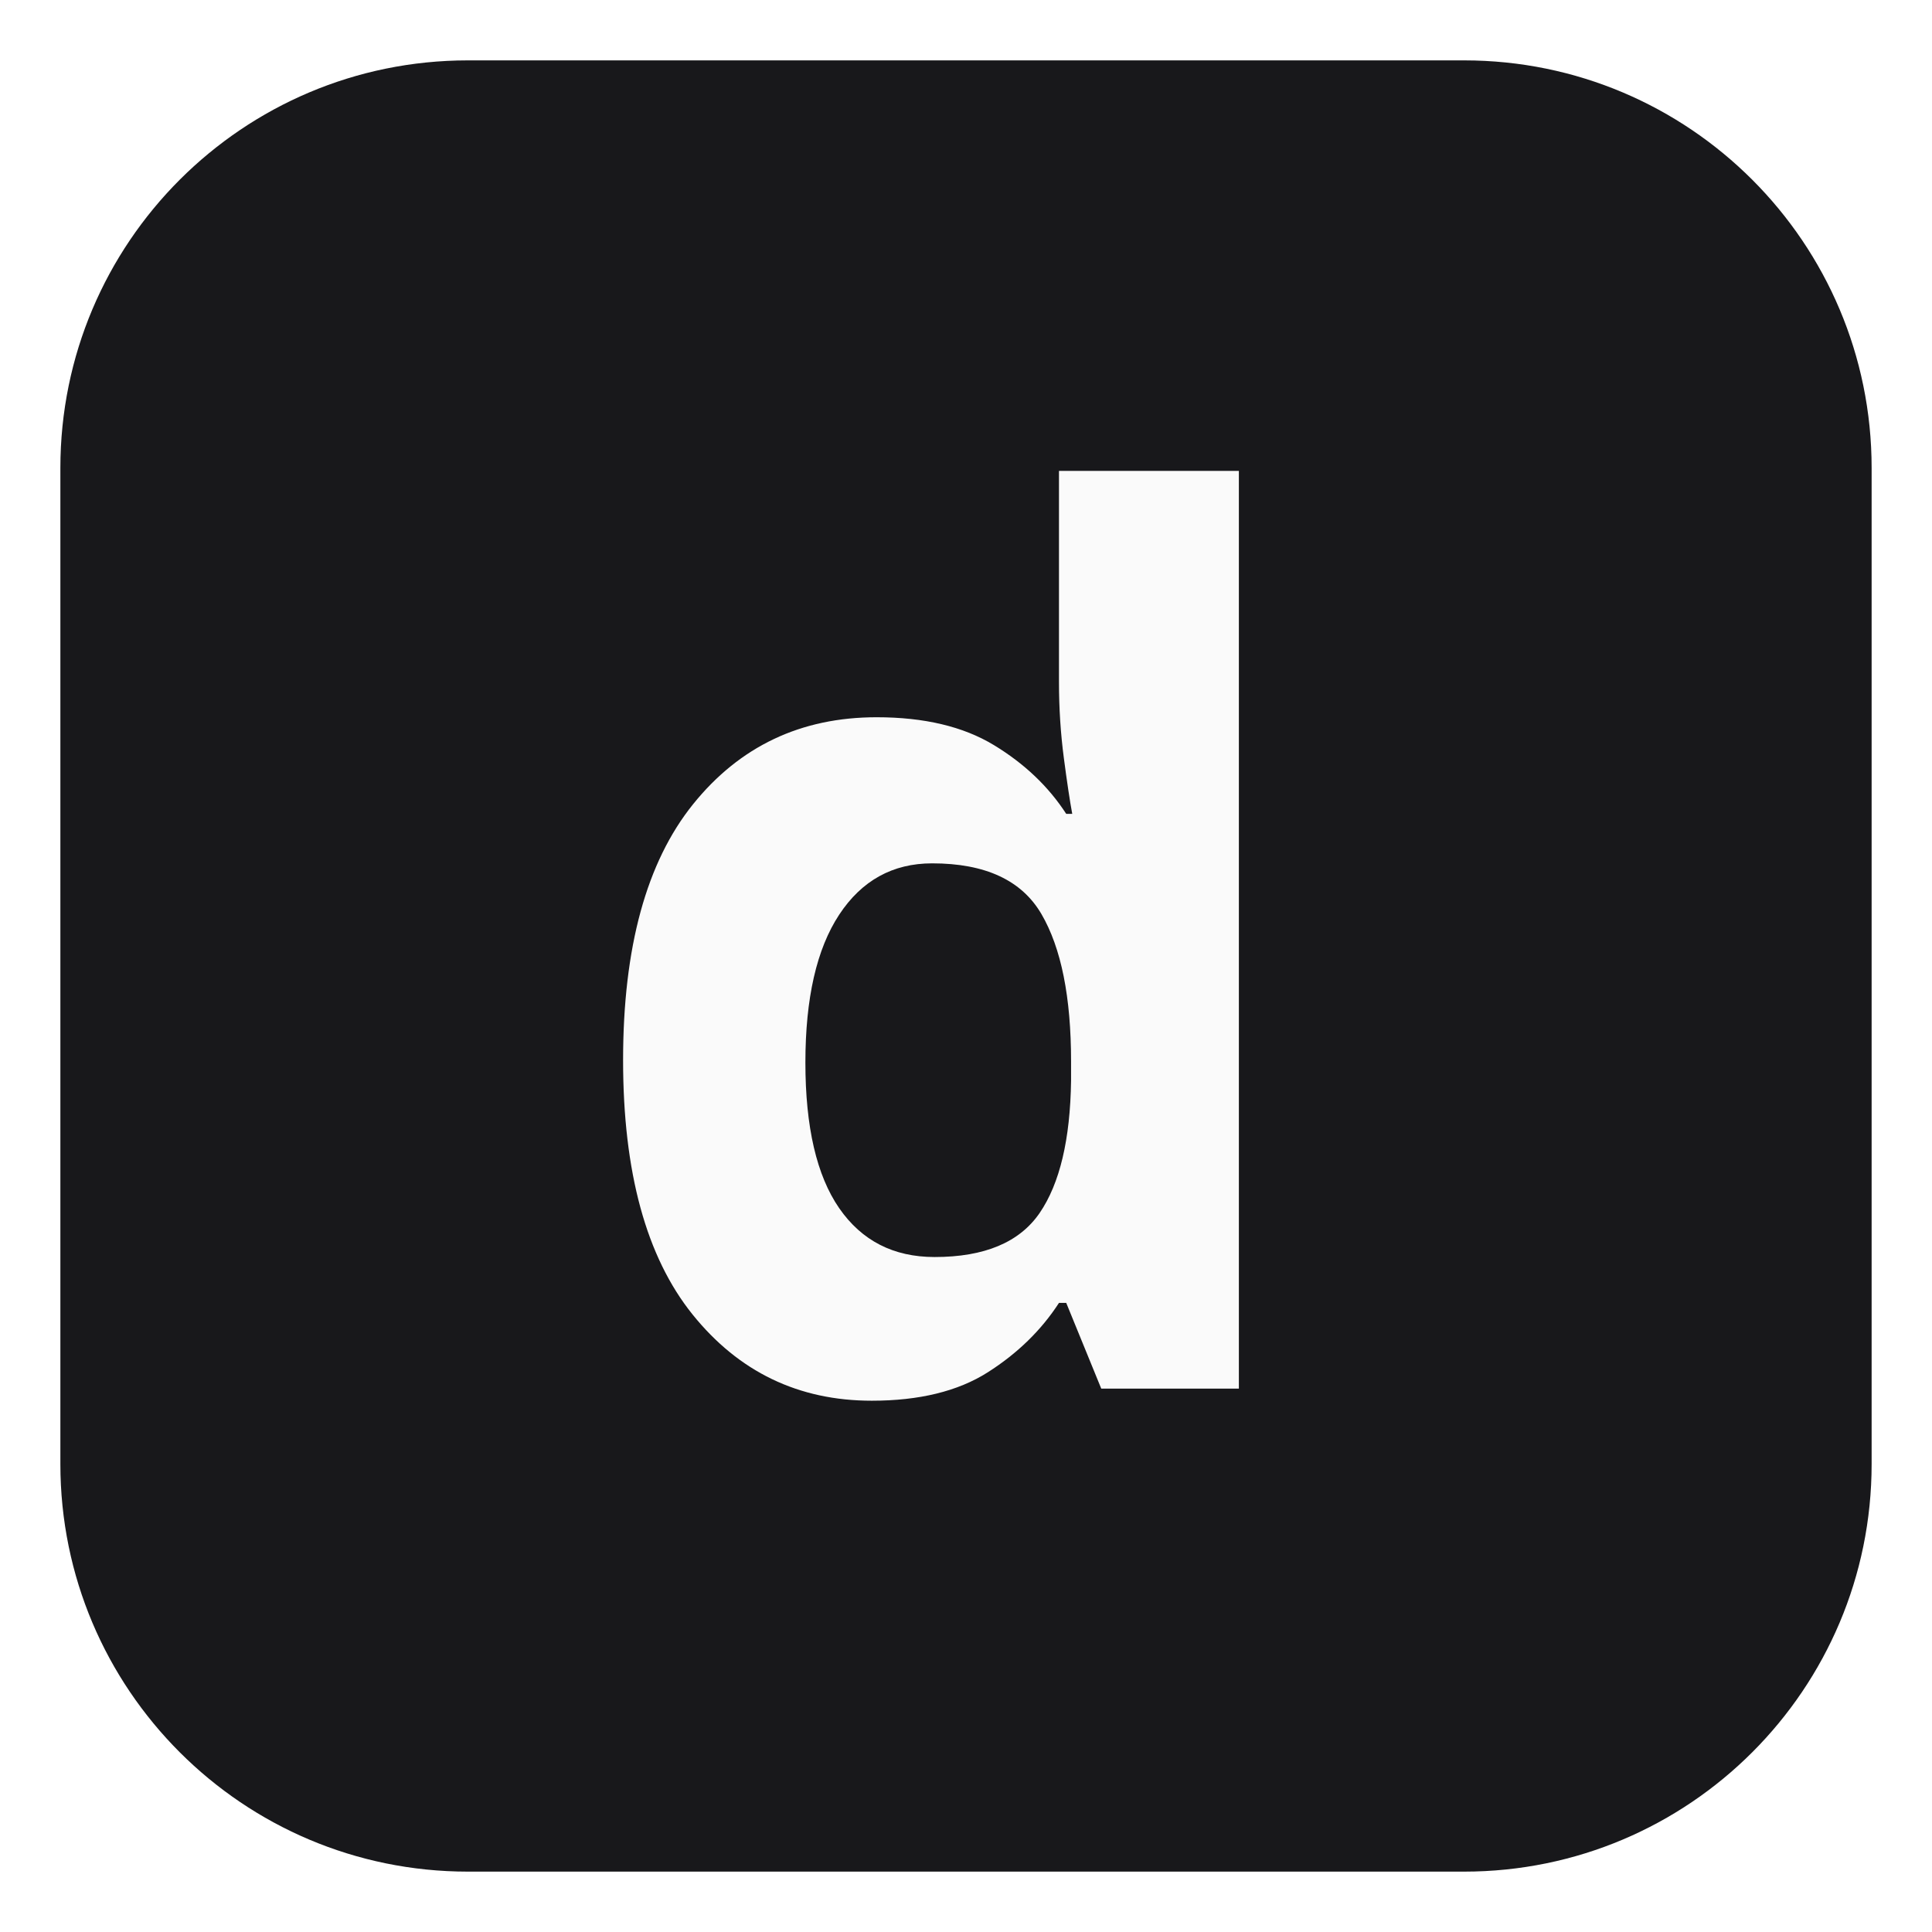
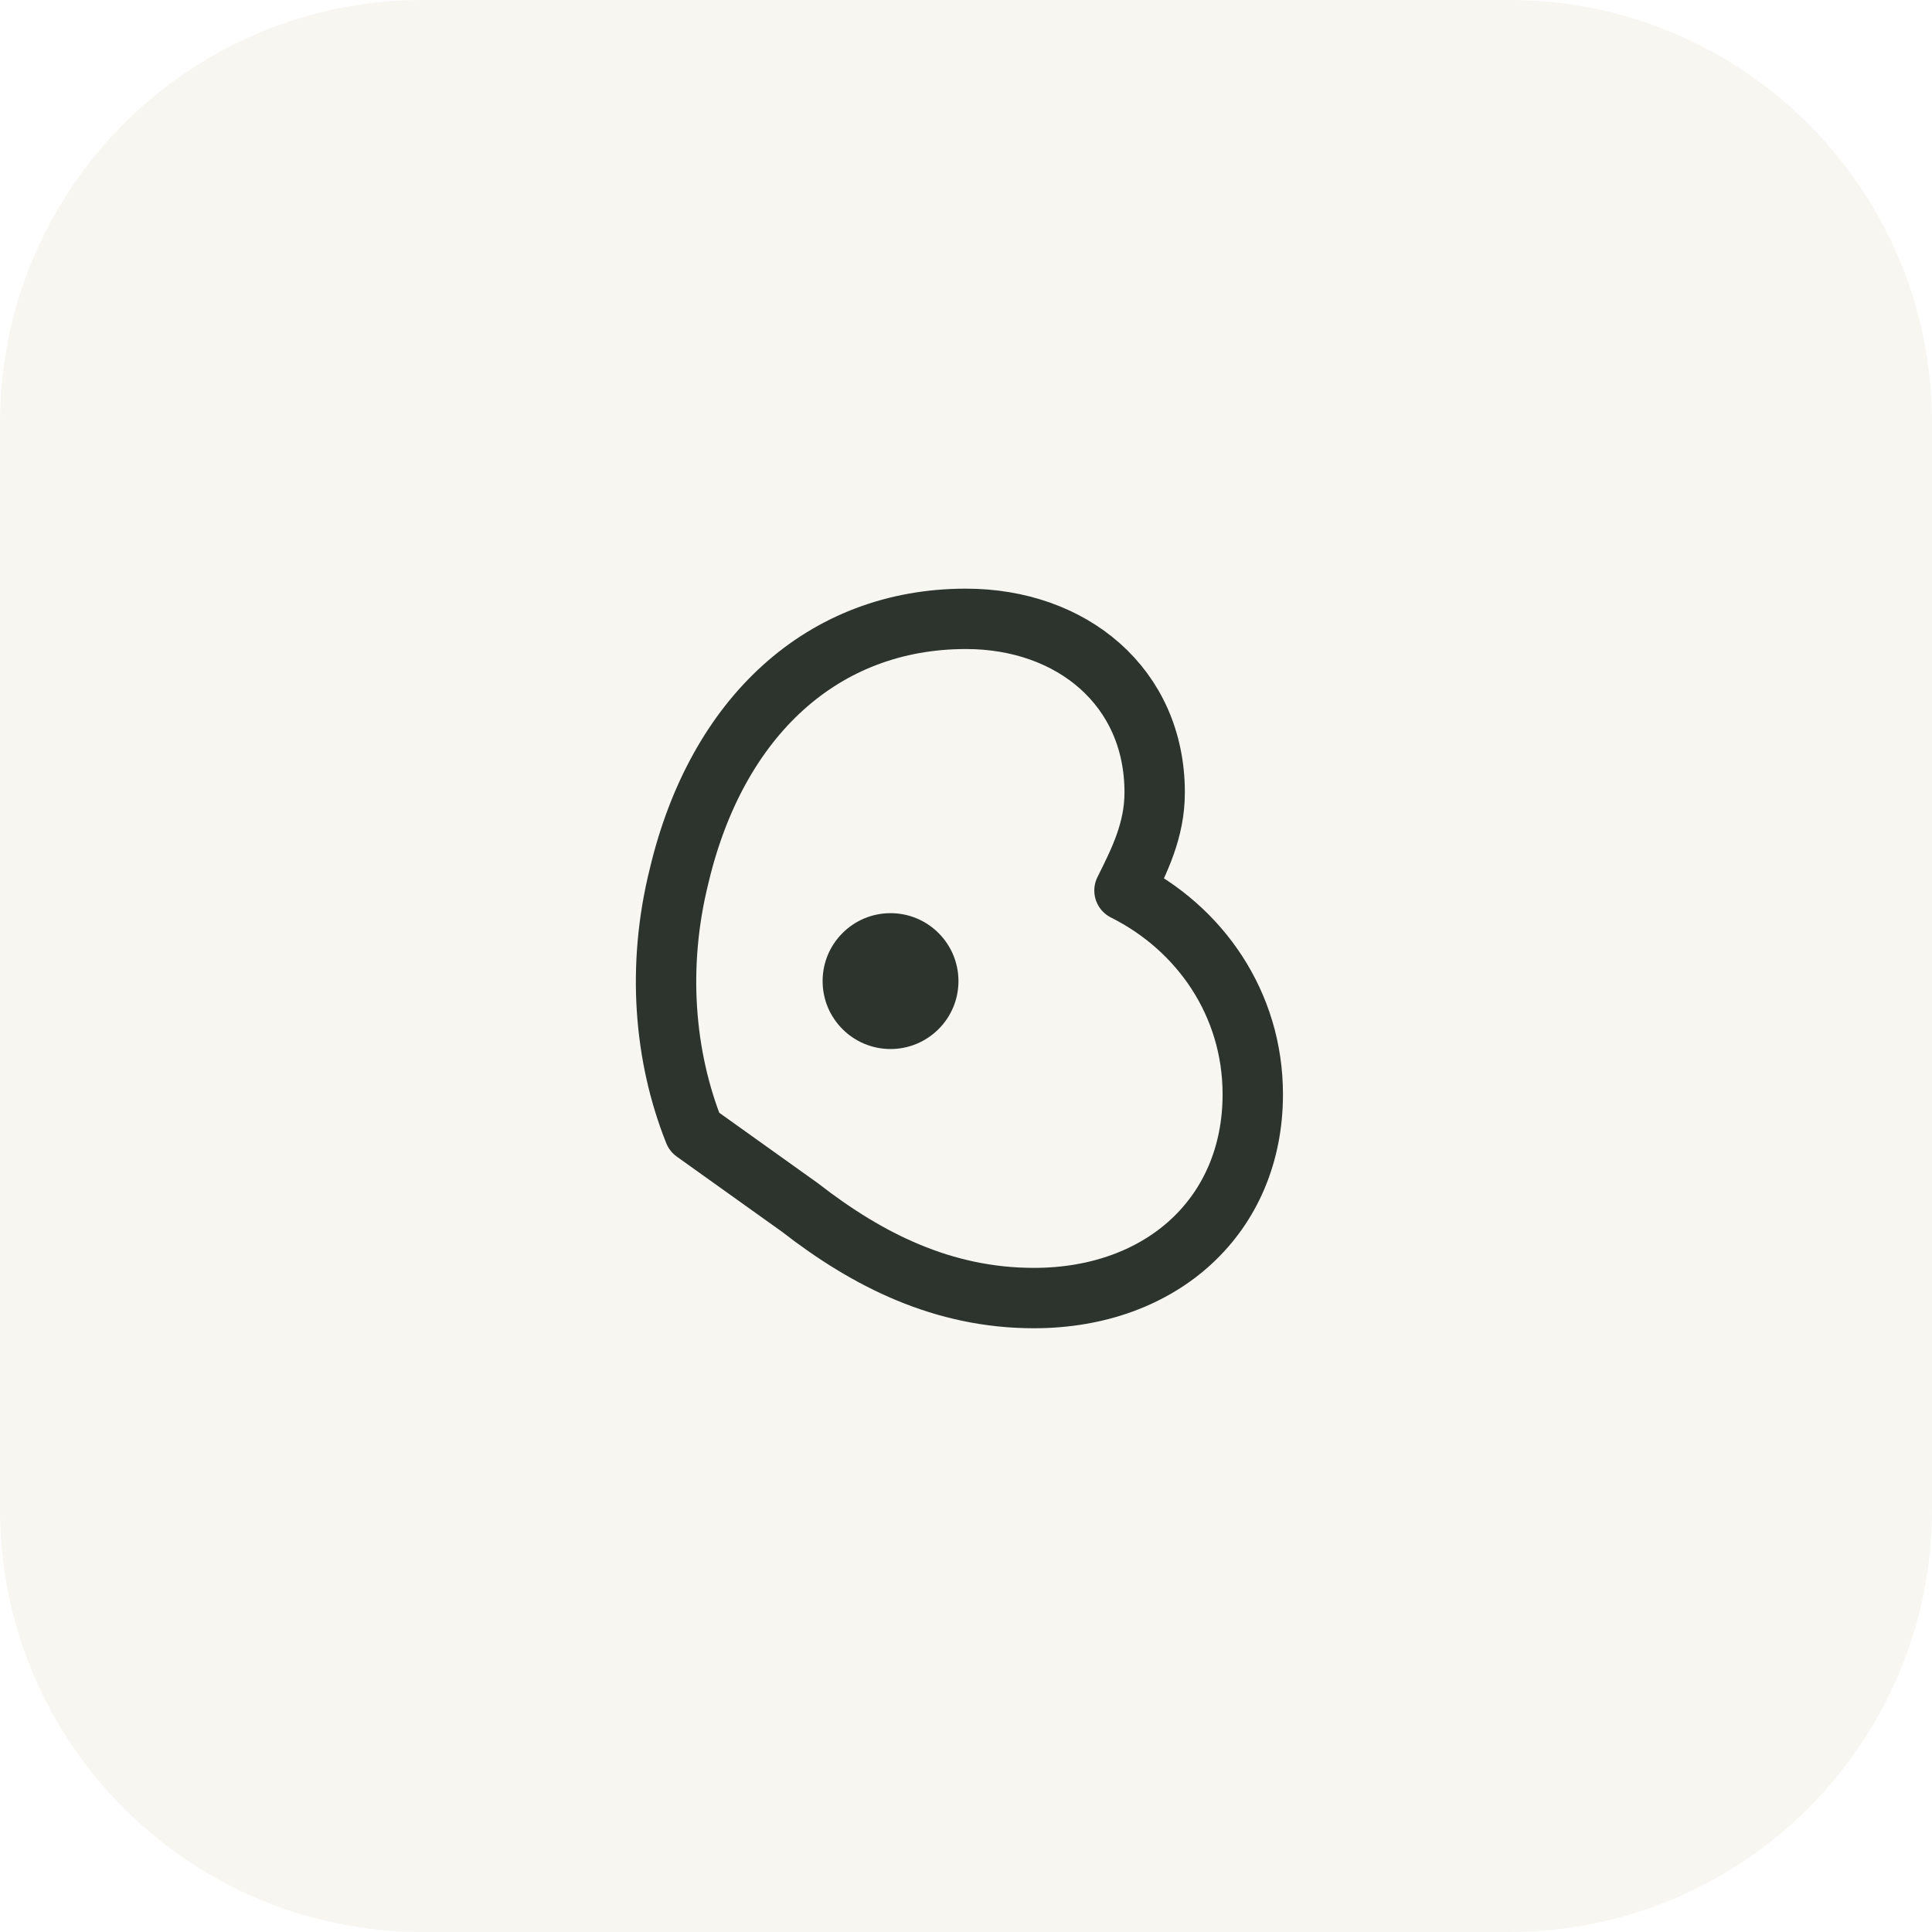
- <svg xmlns="http://www.w3.org/2000/svg" width="512" height="512" viewBox="0 0 512 512">
-   <rect x="16" y="16" width="480" height="480" rx="108" fill="#18181b" />
-   <text x="252" y="368" font-family="ui-sans-serif, system-ui, sans-serif" font-size="320" font-weight="600" text-anchor="middle" fill="#fafafa">d</text>
+ <svg xmlns="http://www.w3.org/2000/svg" width="512" height="512" viewBox="0 0 512 512" role="img" aria-label="dohc">
+   <rect width="512" height="512" rx="112" fill="#f7f6f1" />
+   <g transform="translate(160 144) scale(2)">
+     <path d="M48 10c14 0 25 9 25 23 0 5-2 9-4 13 10 5 17 15 17 27 0 16-12 27-29 27-12 0-22-5-31-12L12 78C8 68 7 56 10 44 15 23 29 10 48 10Z" fill="none" stroke="#2d342e" stroke-width="8" stroke-linejoin="round" />
+     <circle cx="38" cy="58" r="9" fill="#2d342e" />
+   </g>
</svg>
